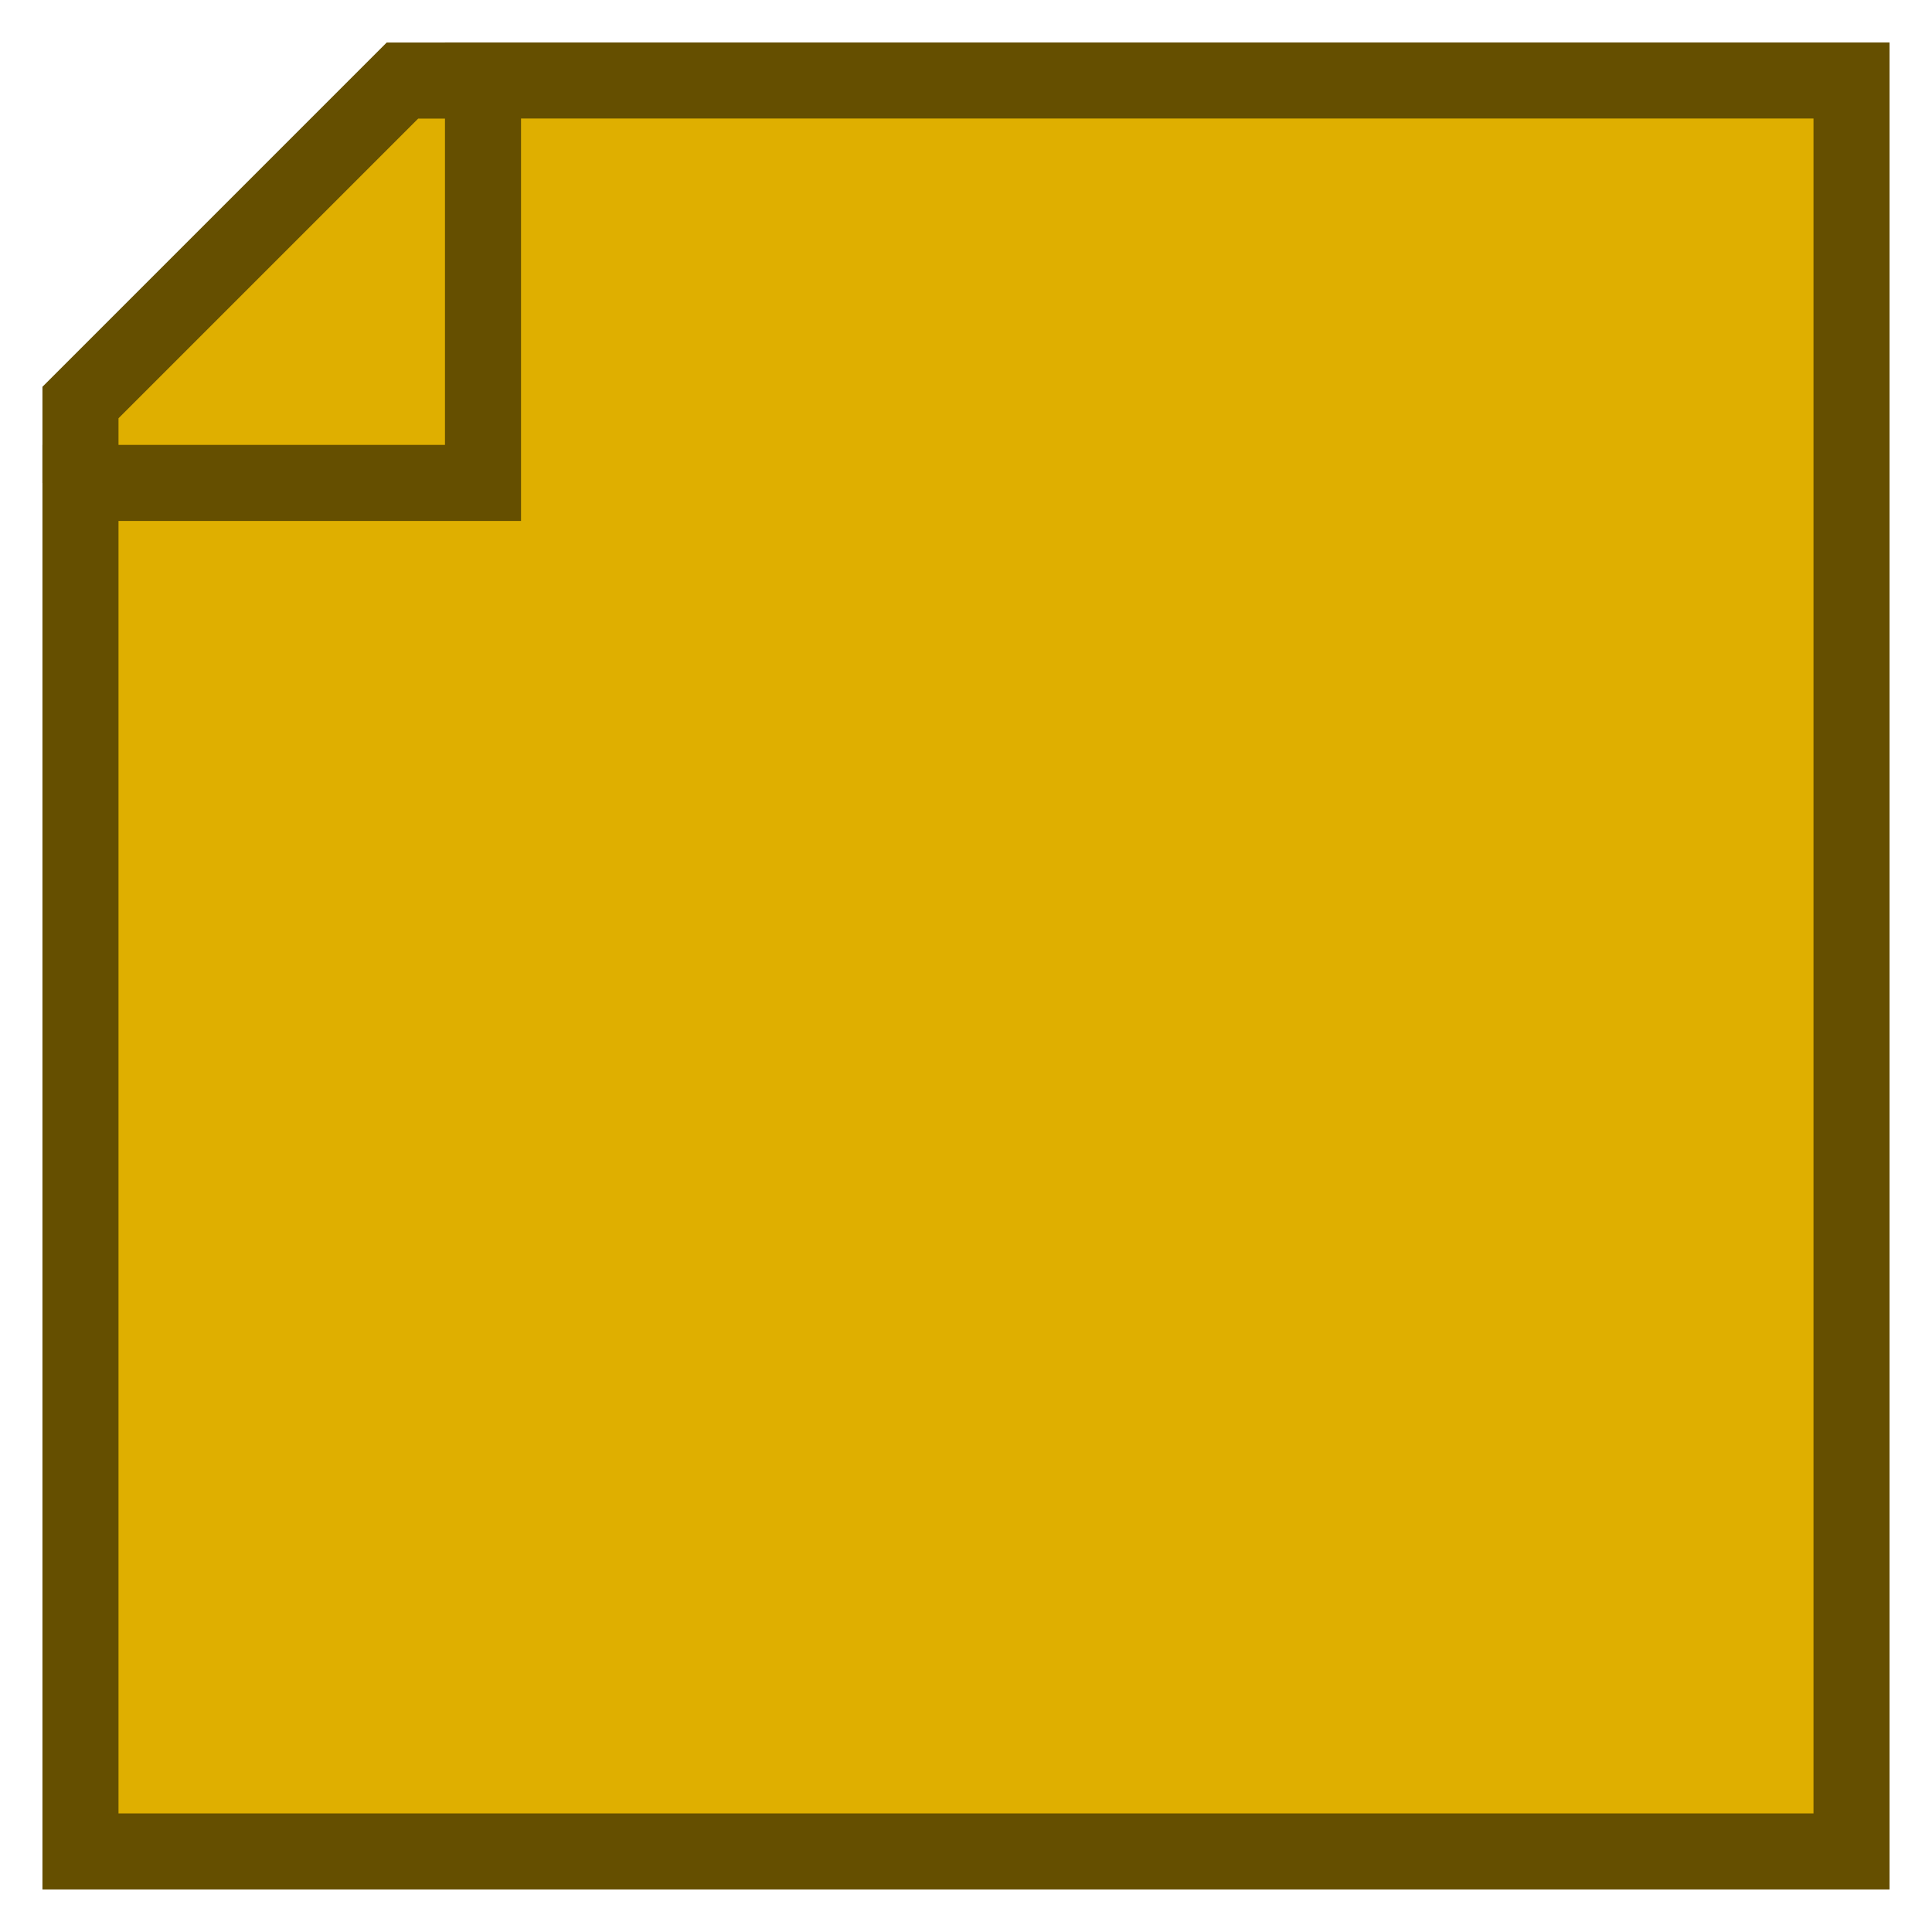
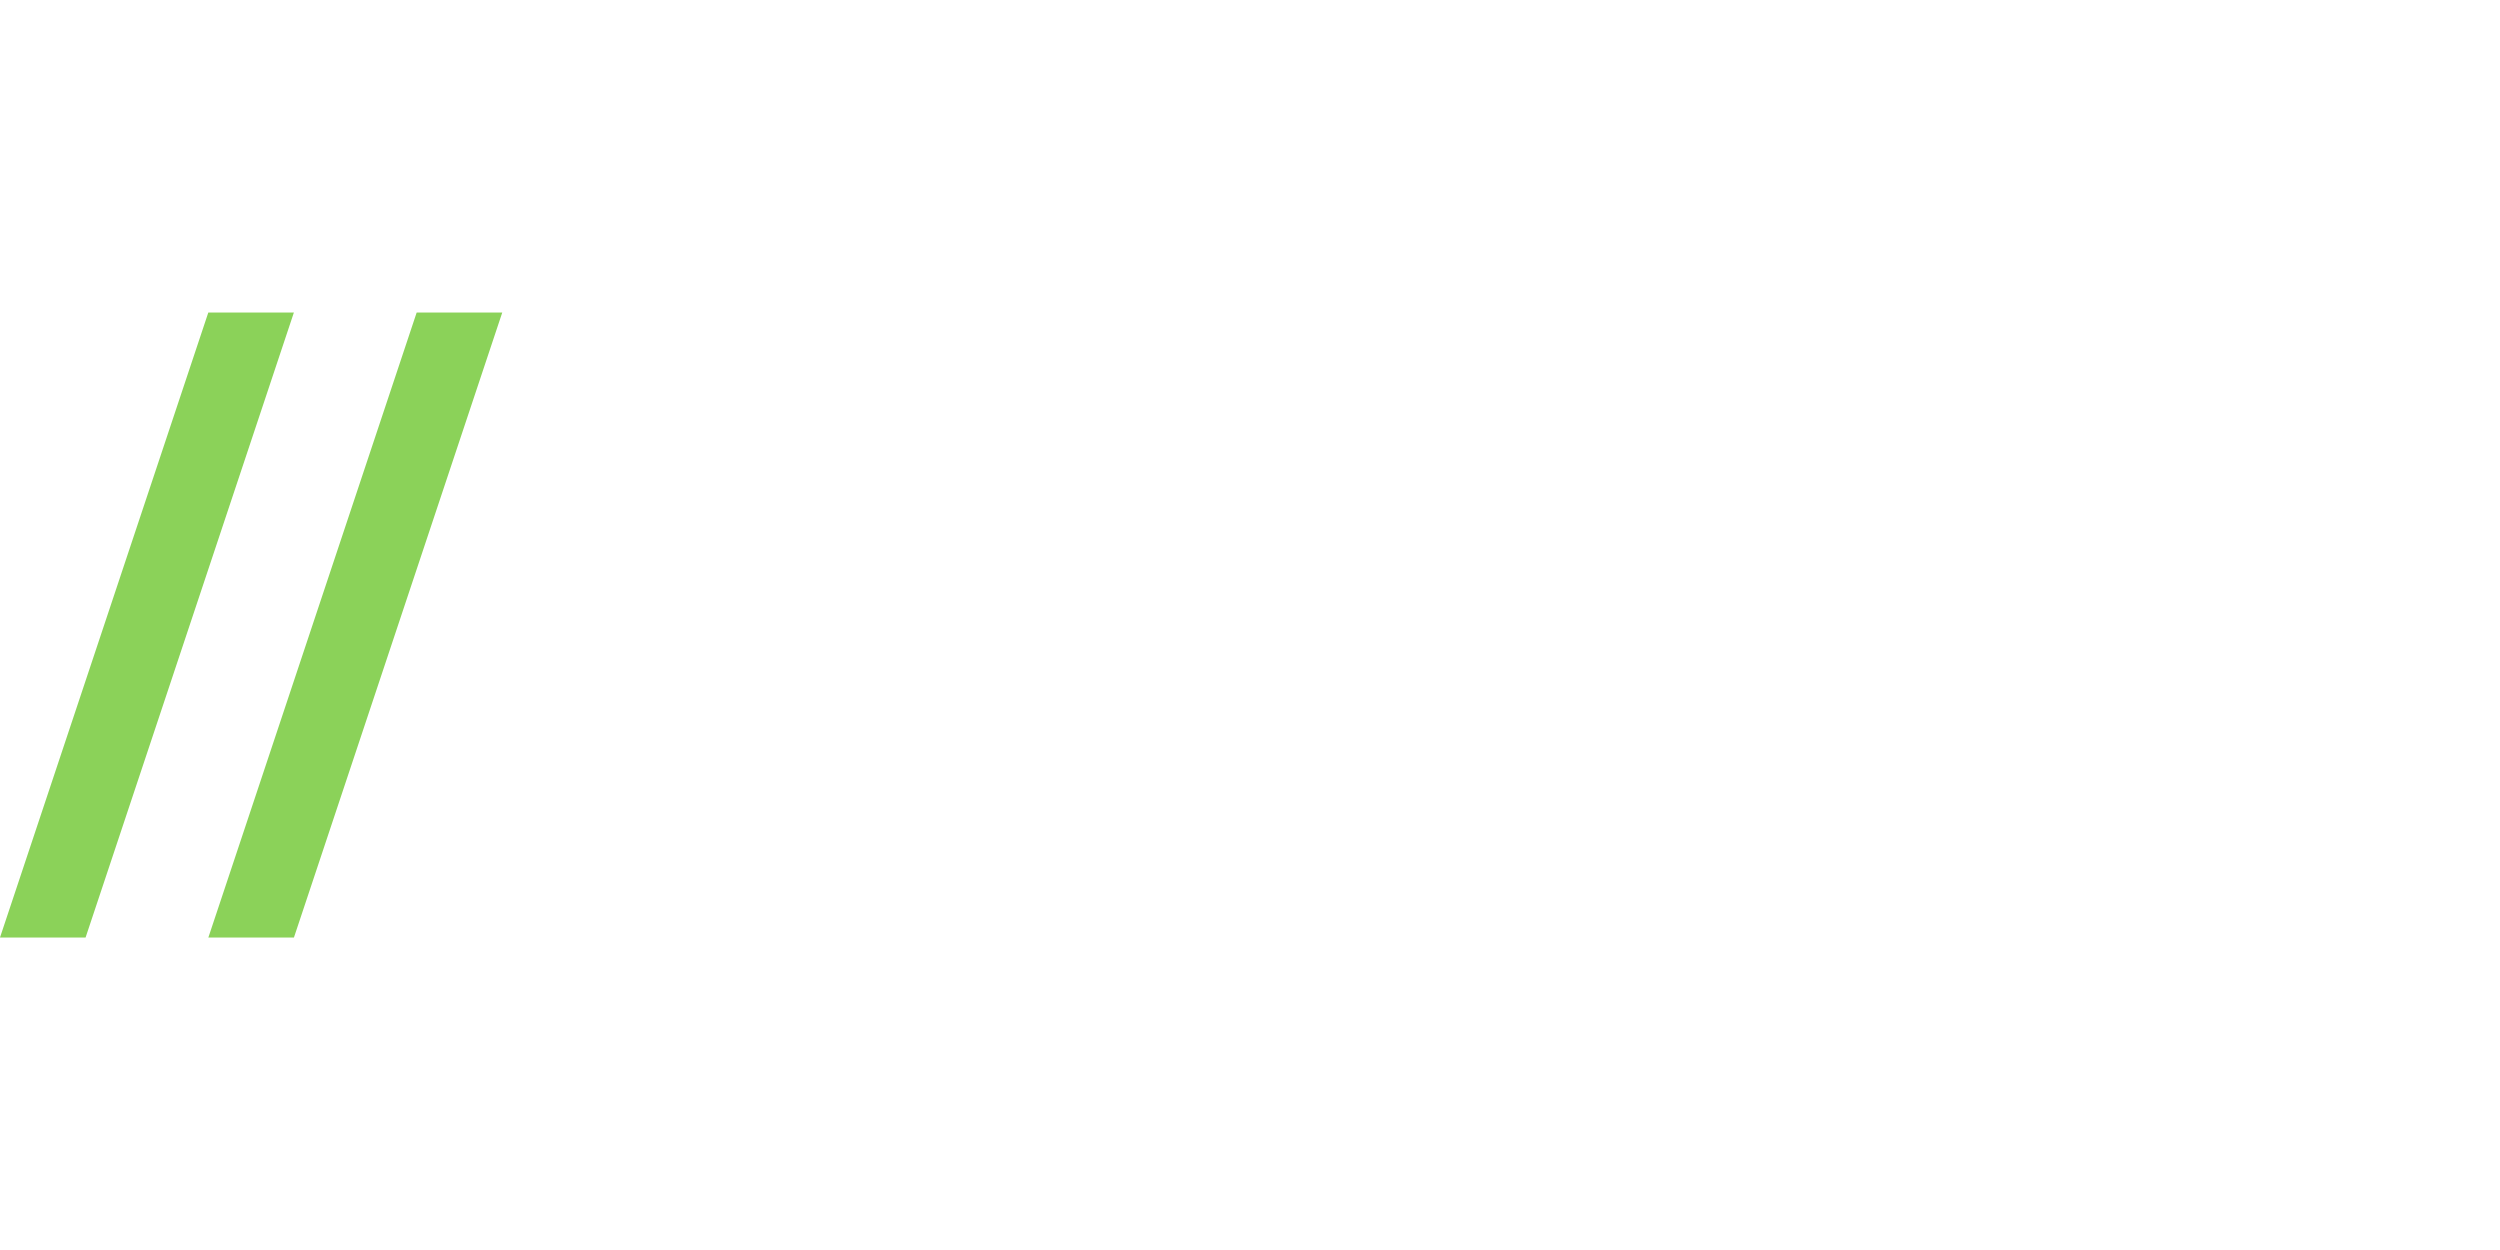
- <svg xmlns="http://www.w3.org/2000/svg" width="48" height="48" viewBox="0 0 25.4 25.4" version="1.1" id="svg8">
-   <style>
+ <svg xmlns="http://www.w3.org/2000/svg" width="96" height="48" viewBox="0 0 50.8 25.4" version="1.1" id="svg8">
+   <style id="style2">
	.theme_fill {
		fill: green;
	}
	.theme_stroke {
		stroke: green;
	}
	</style>
  <defs id="defs2" />
  <g id="Common" transform="translate(0,-271.6)">
-     <path style="fill:#dfaf00;fill-opacity:1;stroke:none;stroke-width:0.265px;stroke-linecap:butt;stroke-linejoin:miter;stroke-opacity:1" d="m 1.058,277.95 v -1.058 l 4.233,-4.233 h 1.058 v 5.292 z" id="path832" />
-     <path style="opacity:1;vector-effect:none;fill:#dfaf00;fill-opacity:1;stroke:#654f00;stroke-width:1;stroke-linecap:butt;stroke-linejoin:miter;stroke-miterlimit:4;stroke-dasharray:none;stroke-dashoffset:0;stroke-opacity:1" d="M 6.35,272.658 H 24.342 v 23.283 H 1.058 v -17.992 h 5.292 z" id="rect824" />
-     <path style="fill:none;stroke:#654f00;stroke-width:1;stroke-linecap:butt;stroke-linejoin:miter;stroke-miterlimit:4;stroke-dasharray:none;stroke-opacity:1" d="m 1.058,277.95 v -1.058 l 4.233,-4.233 h 1.058" id="path829" />
+     <g id="g438">
+       <path id="rect371" style="opacity:1;fill:#cfedcb;fill-opacity:1;stroke-width:1.058;stroke-linecap:round;stop-color:#000000" d="m 10.583,301.233 h 38.1 l 2e-6,10e-6 -4.233,12.7 h -2e-6 -38.1 -2.1e-6 l 4.233,-12.7 z" />
+       <path id="rect420" style="opacity:0.8;fill:#6ec72f;fill-opacity:1;stroke-width:1.058;stroke-linecap:round;stop-color:#000000" d="m 4.233,277.95 h 1.739 c 1.2e-6,0 2.1e-6,1e-5 2.1e-6,1e-5 L 1.739,290.65 H 1.739 1.9833333e-6 -1.1666667e-7 L 4.233,277.95 c 0,0 1e-6,-1e-5 2.1e-6,-1e-5 z" />
+       <path id="rect422" style="opacity:0.8;fill:#6ec72f;fill-opacity:1;stroke-width:0.794;stroke-linecap:round;stroke-dasharray:none;stop-color:#000000" d="m 8.467,277.95 h 1.739 l 2e-6,1e-5 -4.233,12.7 h -2e-6 -1.739 -2e-6 l 4.233,-12.7 z" />
+     </g>
  </g>
</svg>
